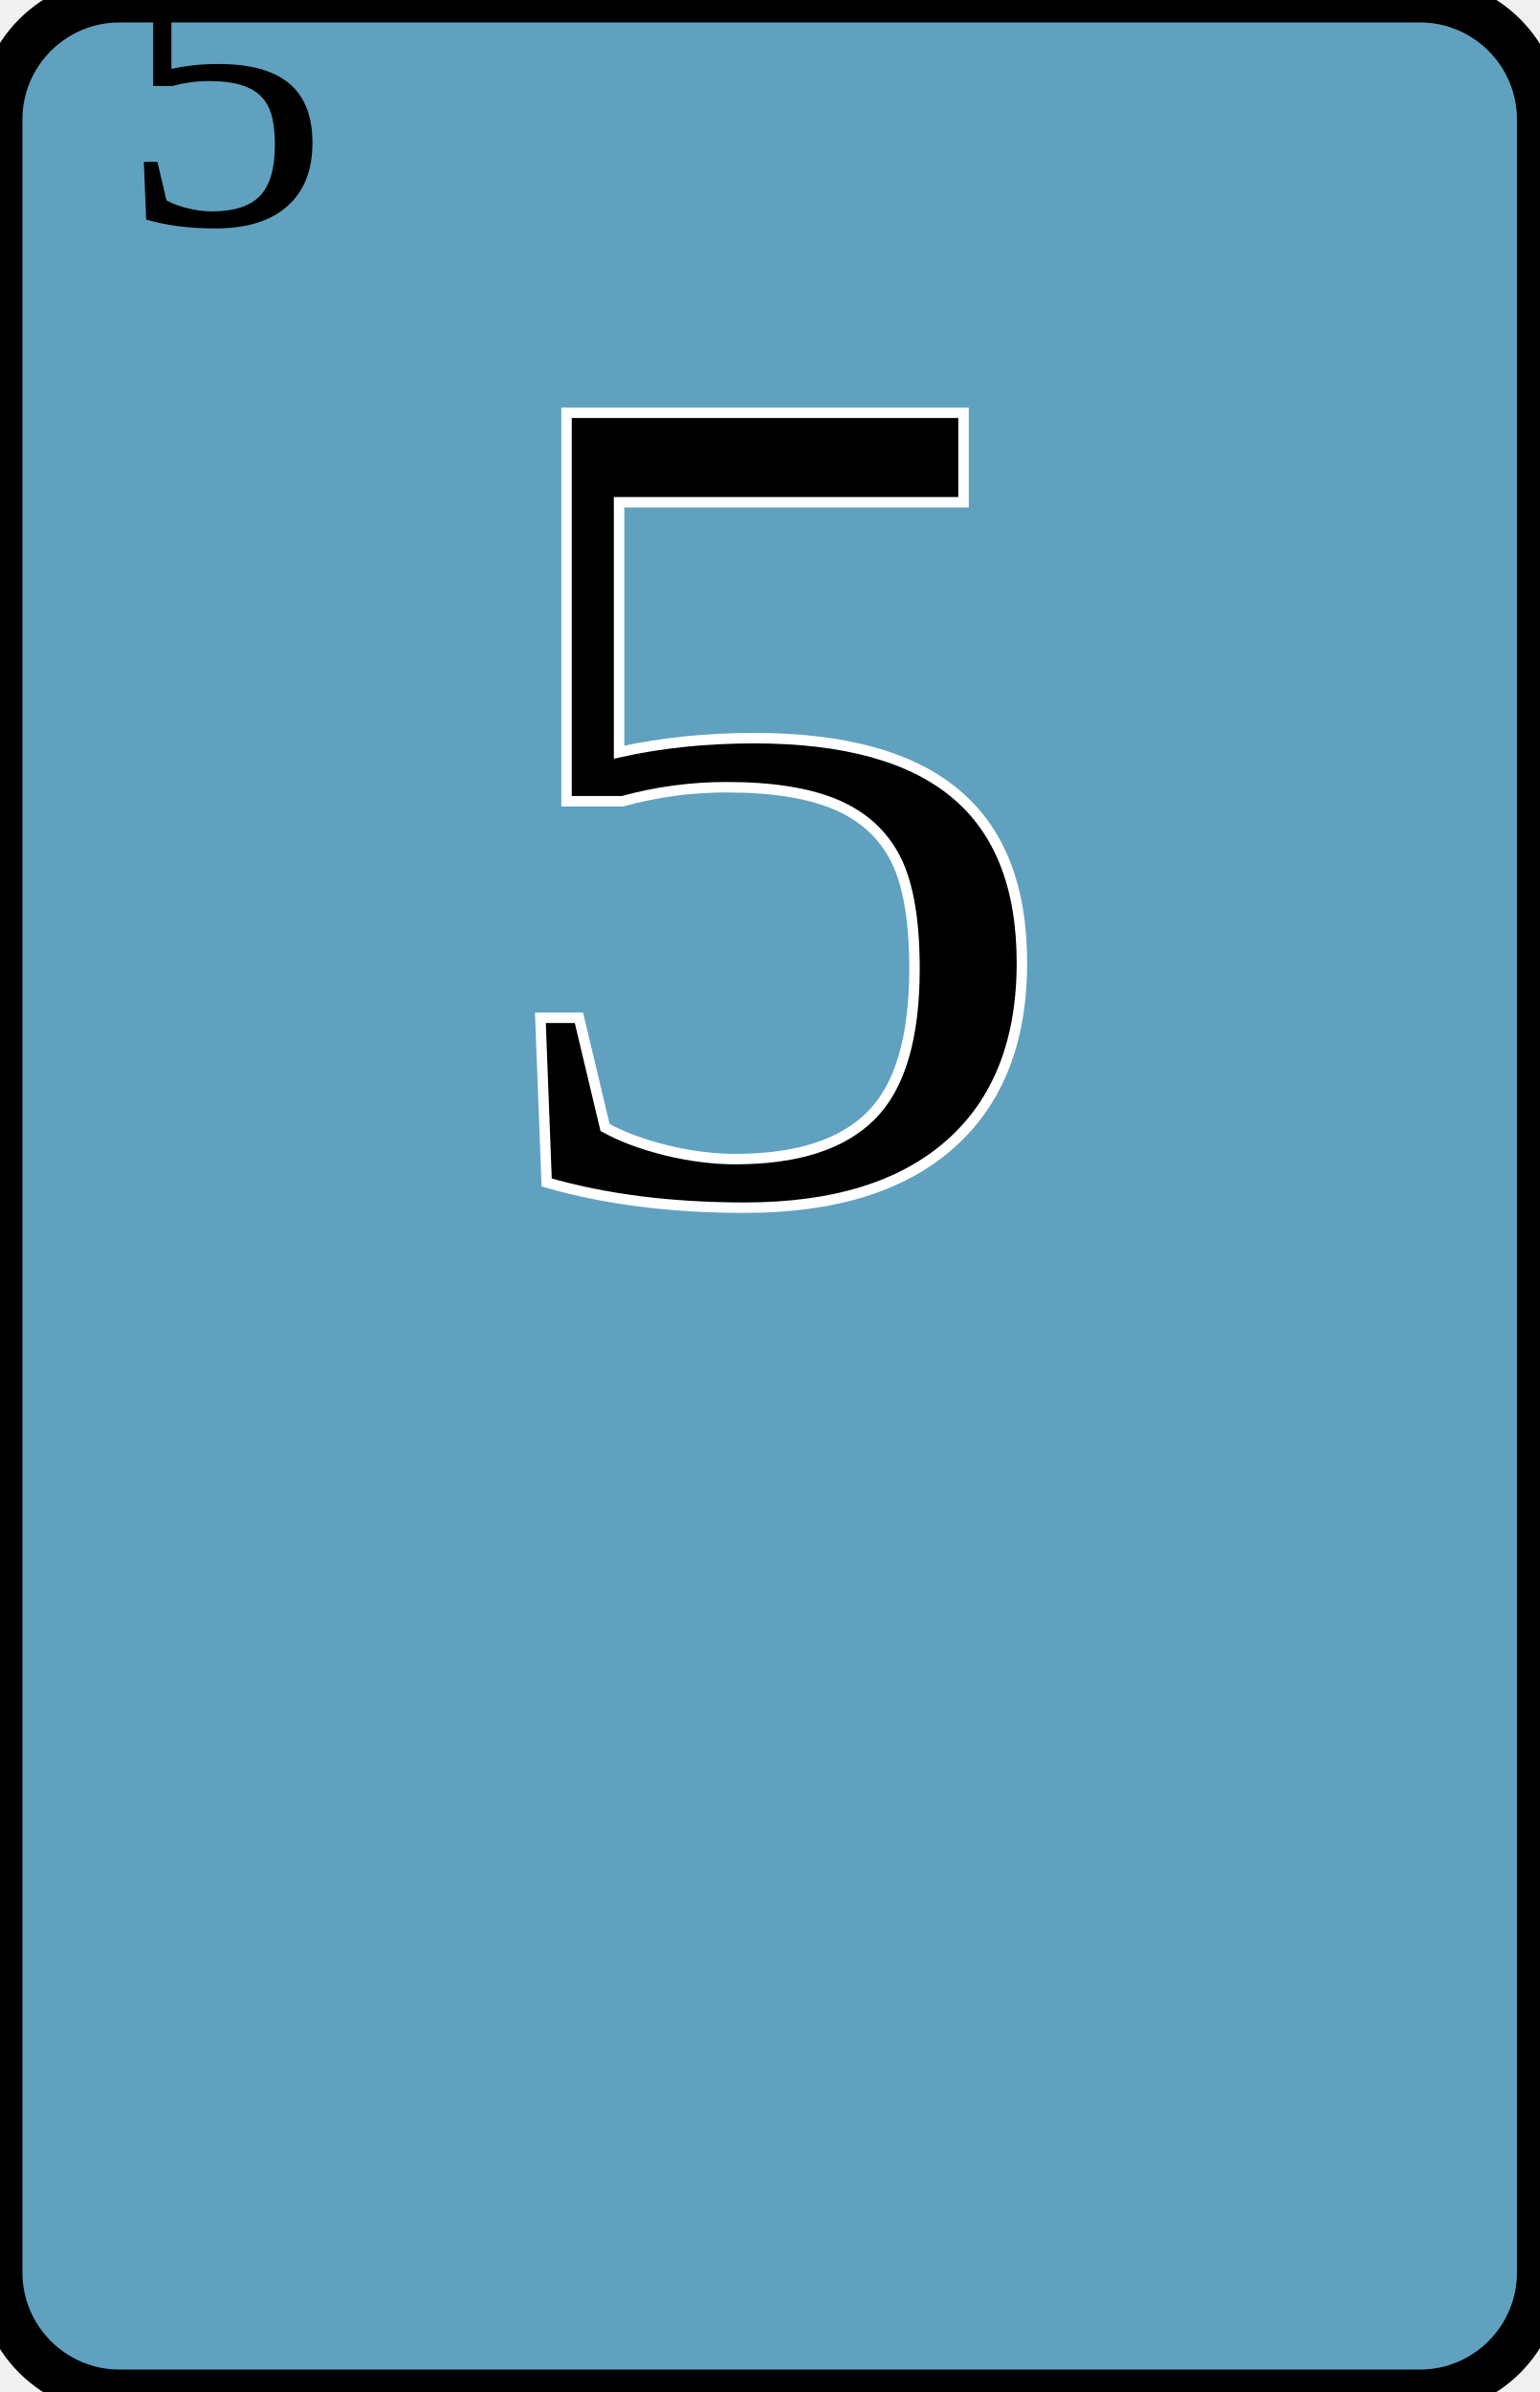
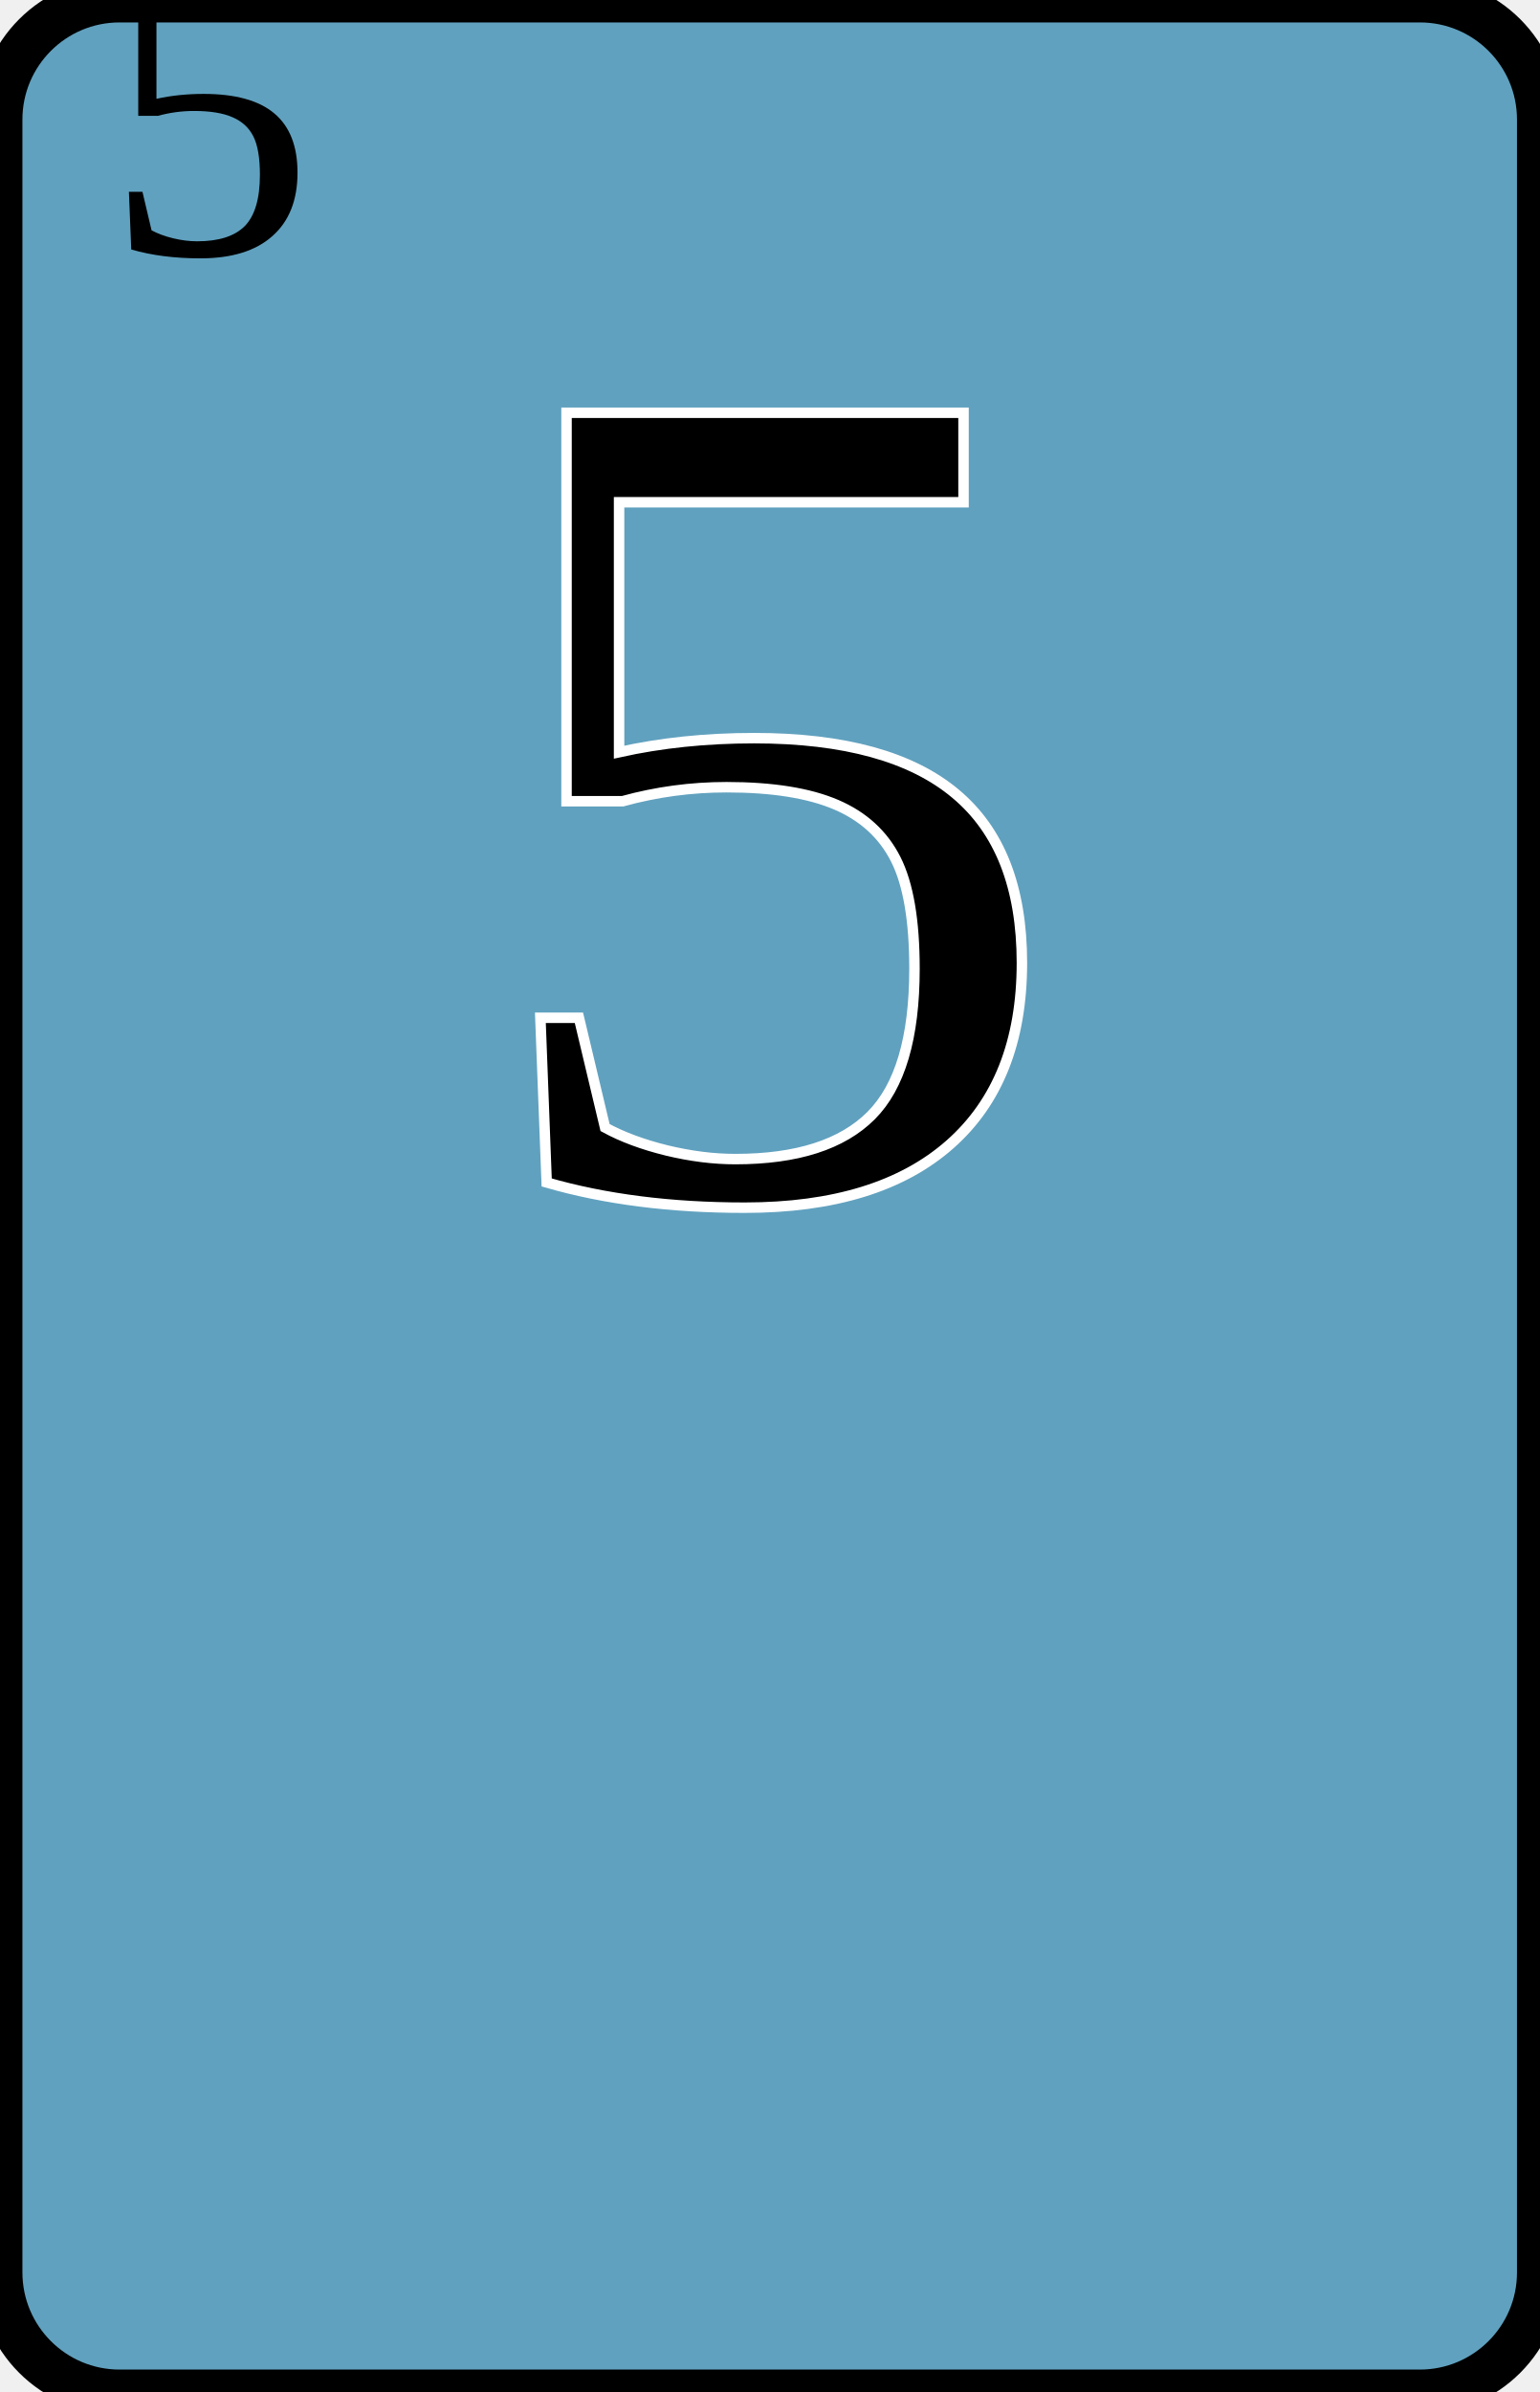
<svg xmlns="http://www.w3.org/2000/svg" viewBox="0 0 103 160">
  <rect width="103" height="160" fill="#60A1BF" stroke-width="3" stroke="#000000" rx="8" />
  <text x="51.5" y="80.0" fill="#000000" stroke="#FFFFFF" font-size="80" text-anchor="middle" alignment-baseline="middle" stroke-width=".7">5</text>
-   <text x="15" y="15" fill="#000000" font-size="28" text-anchor="middle" alignment-baseline="middle">5</text>
+   <text x="14" y="17" fill="#000000" font-size="28" text-anchor="middle" alignment-baseline="middle">5</text>
</svg>
